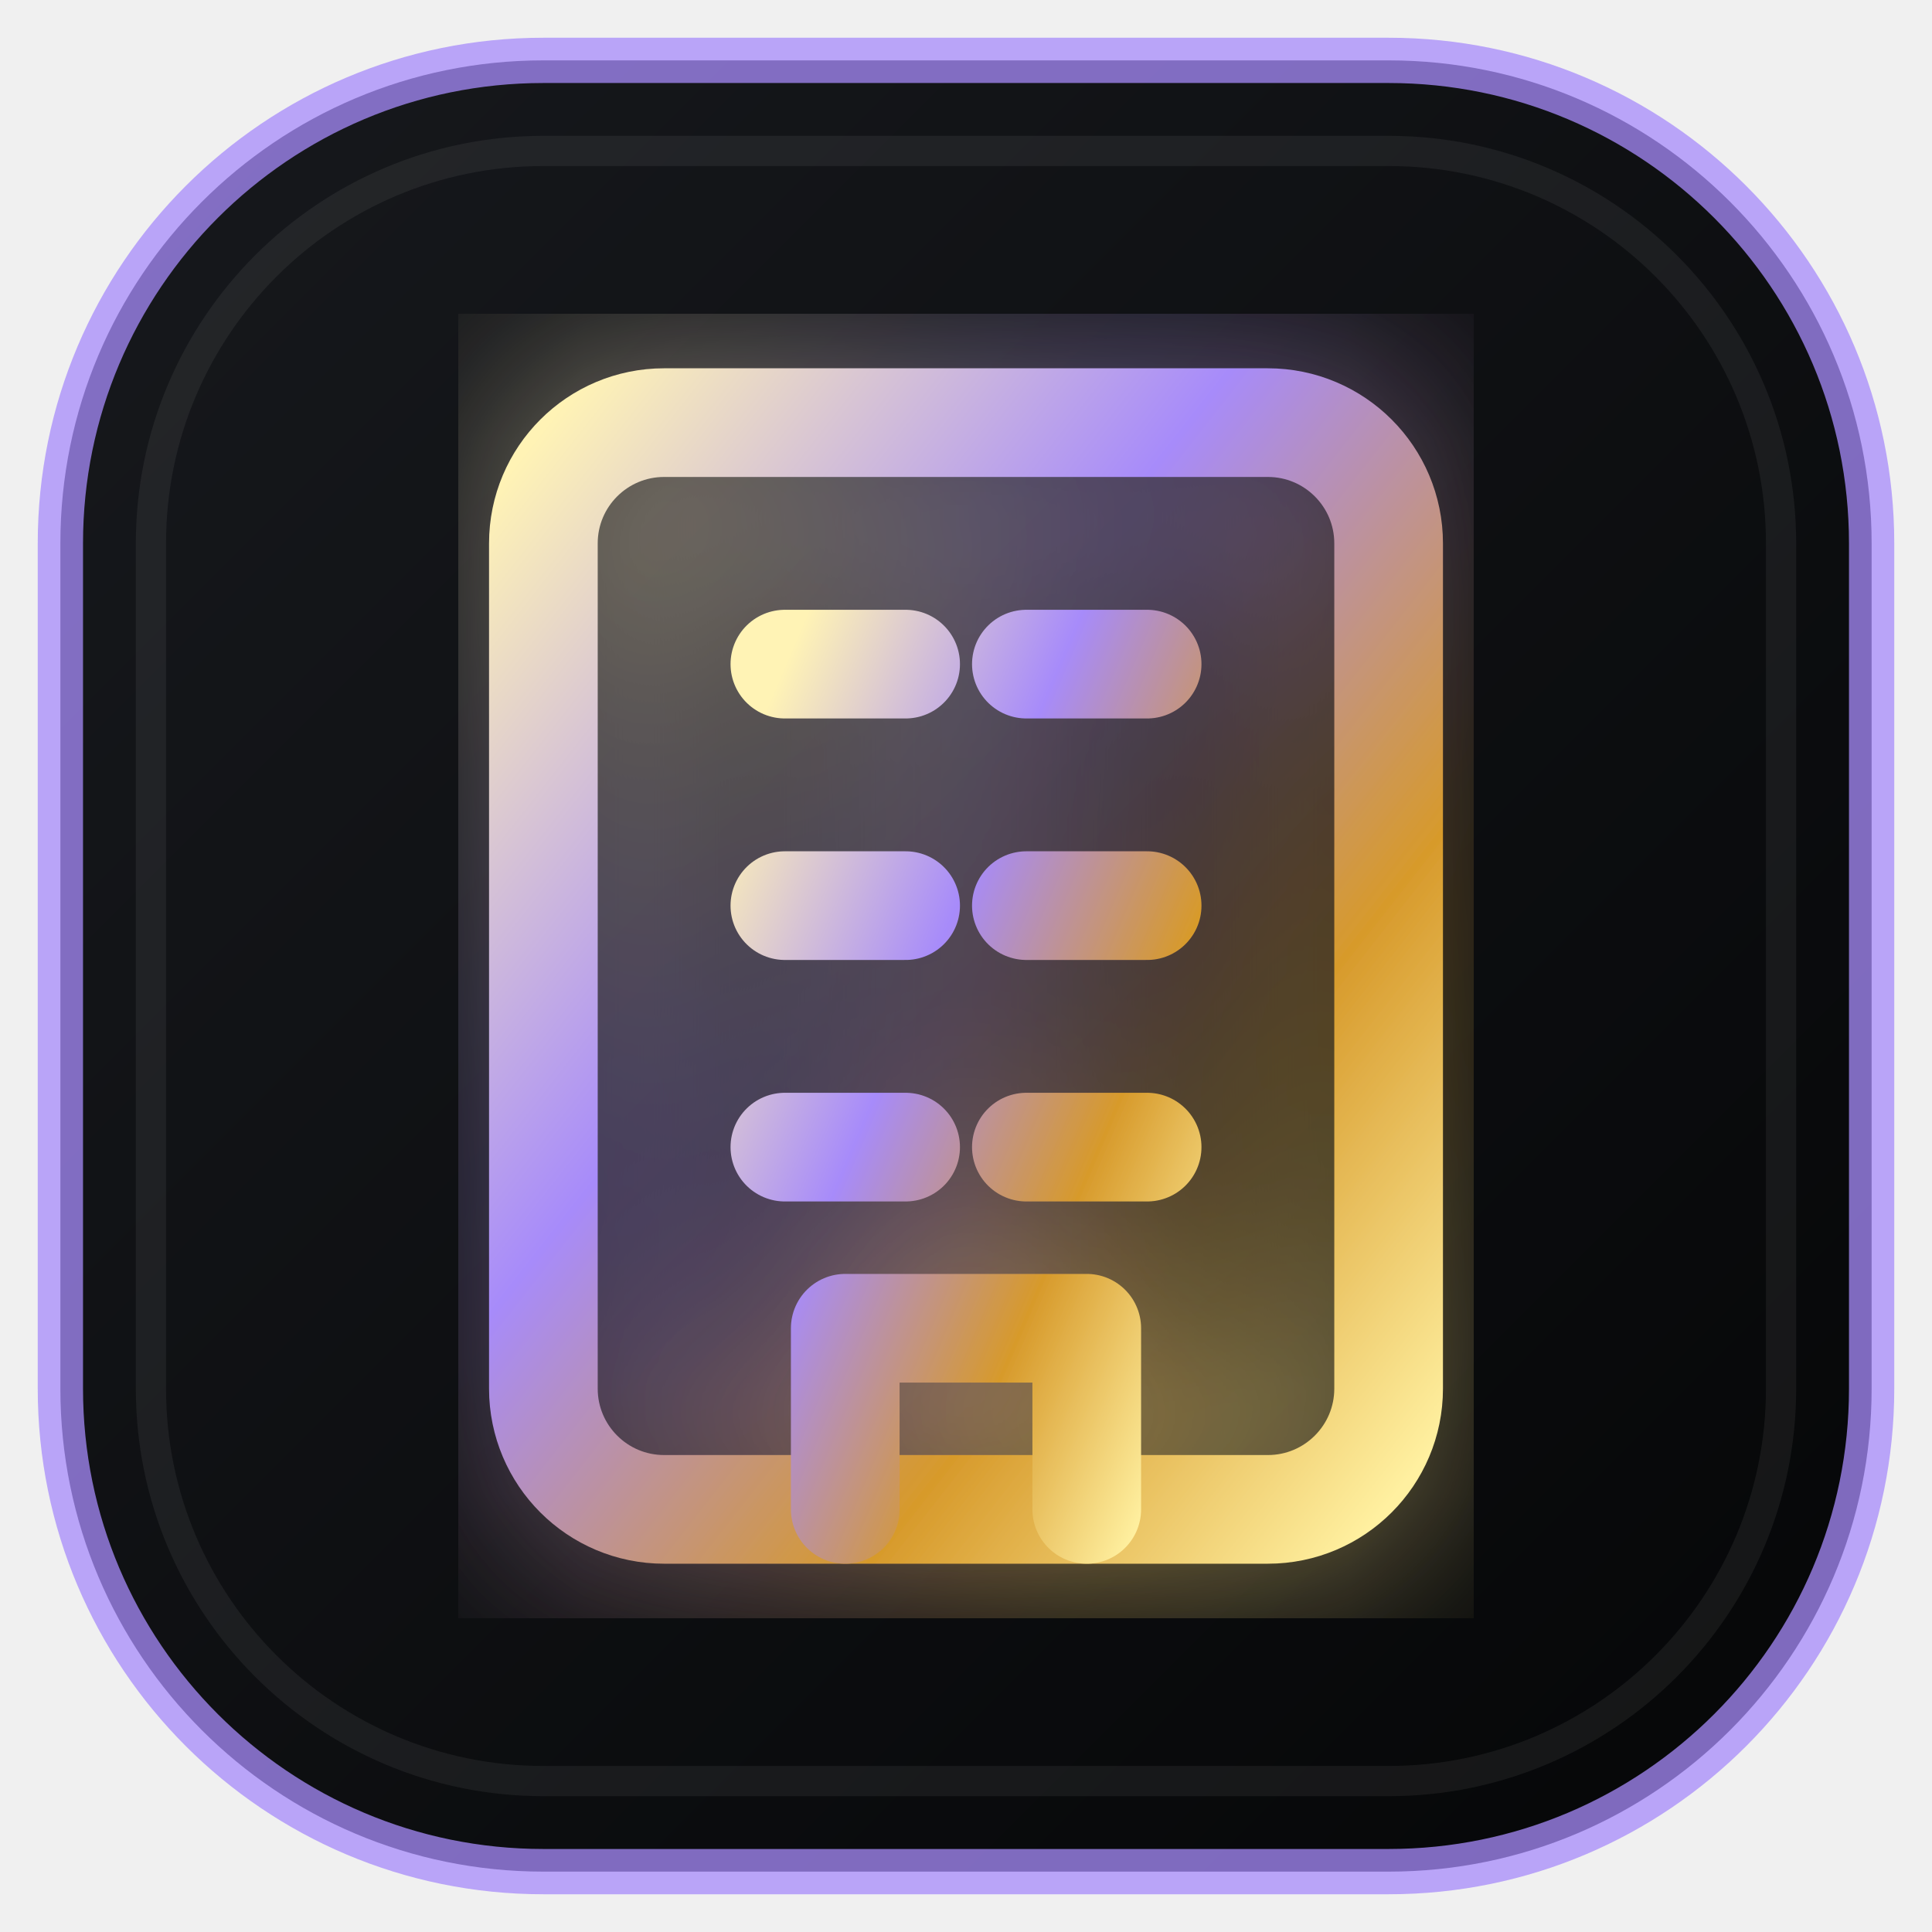
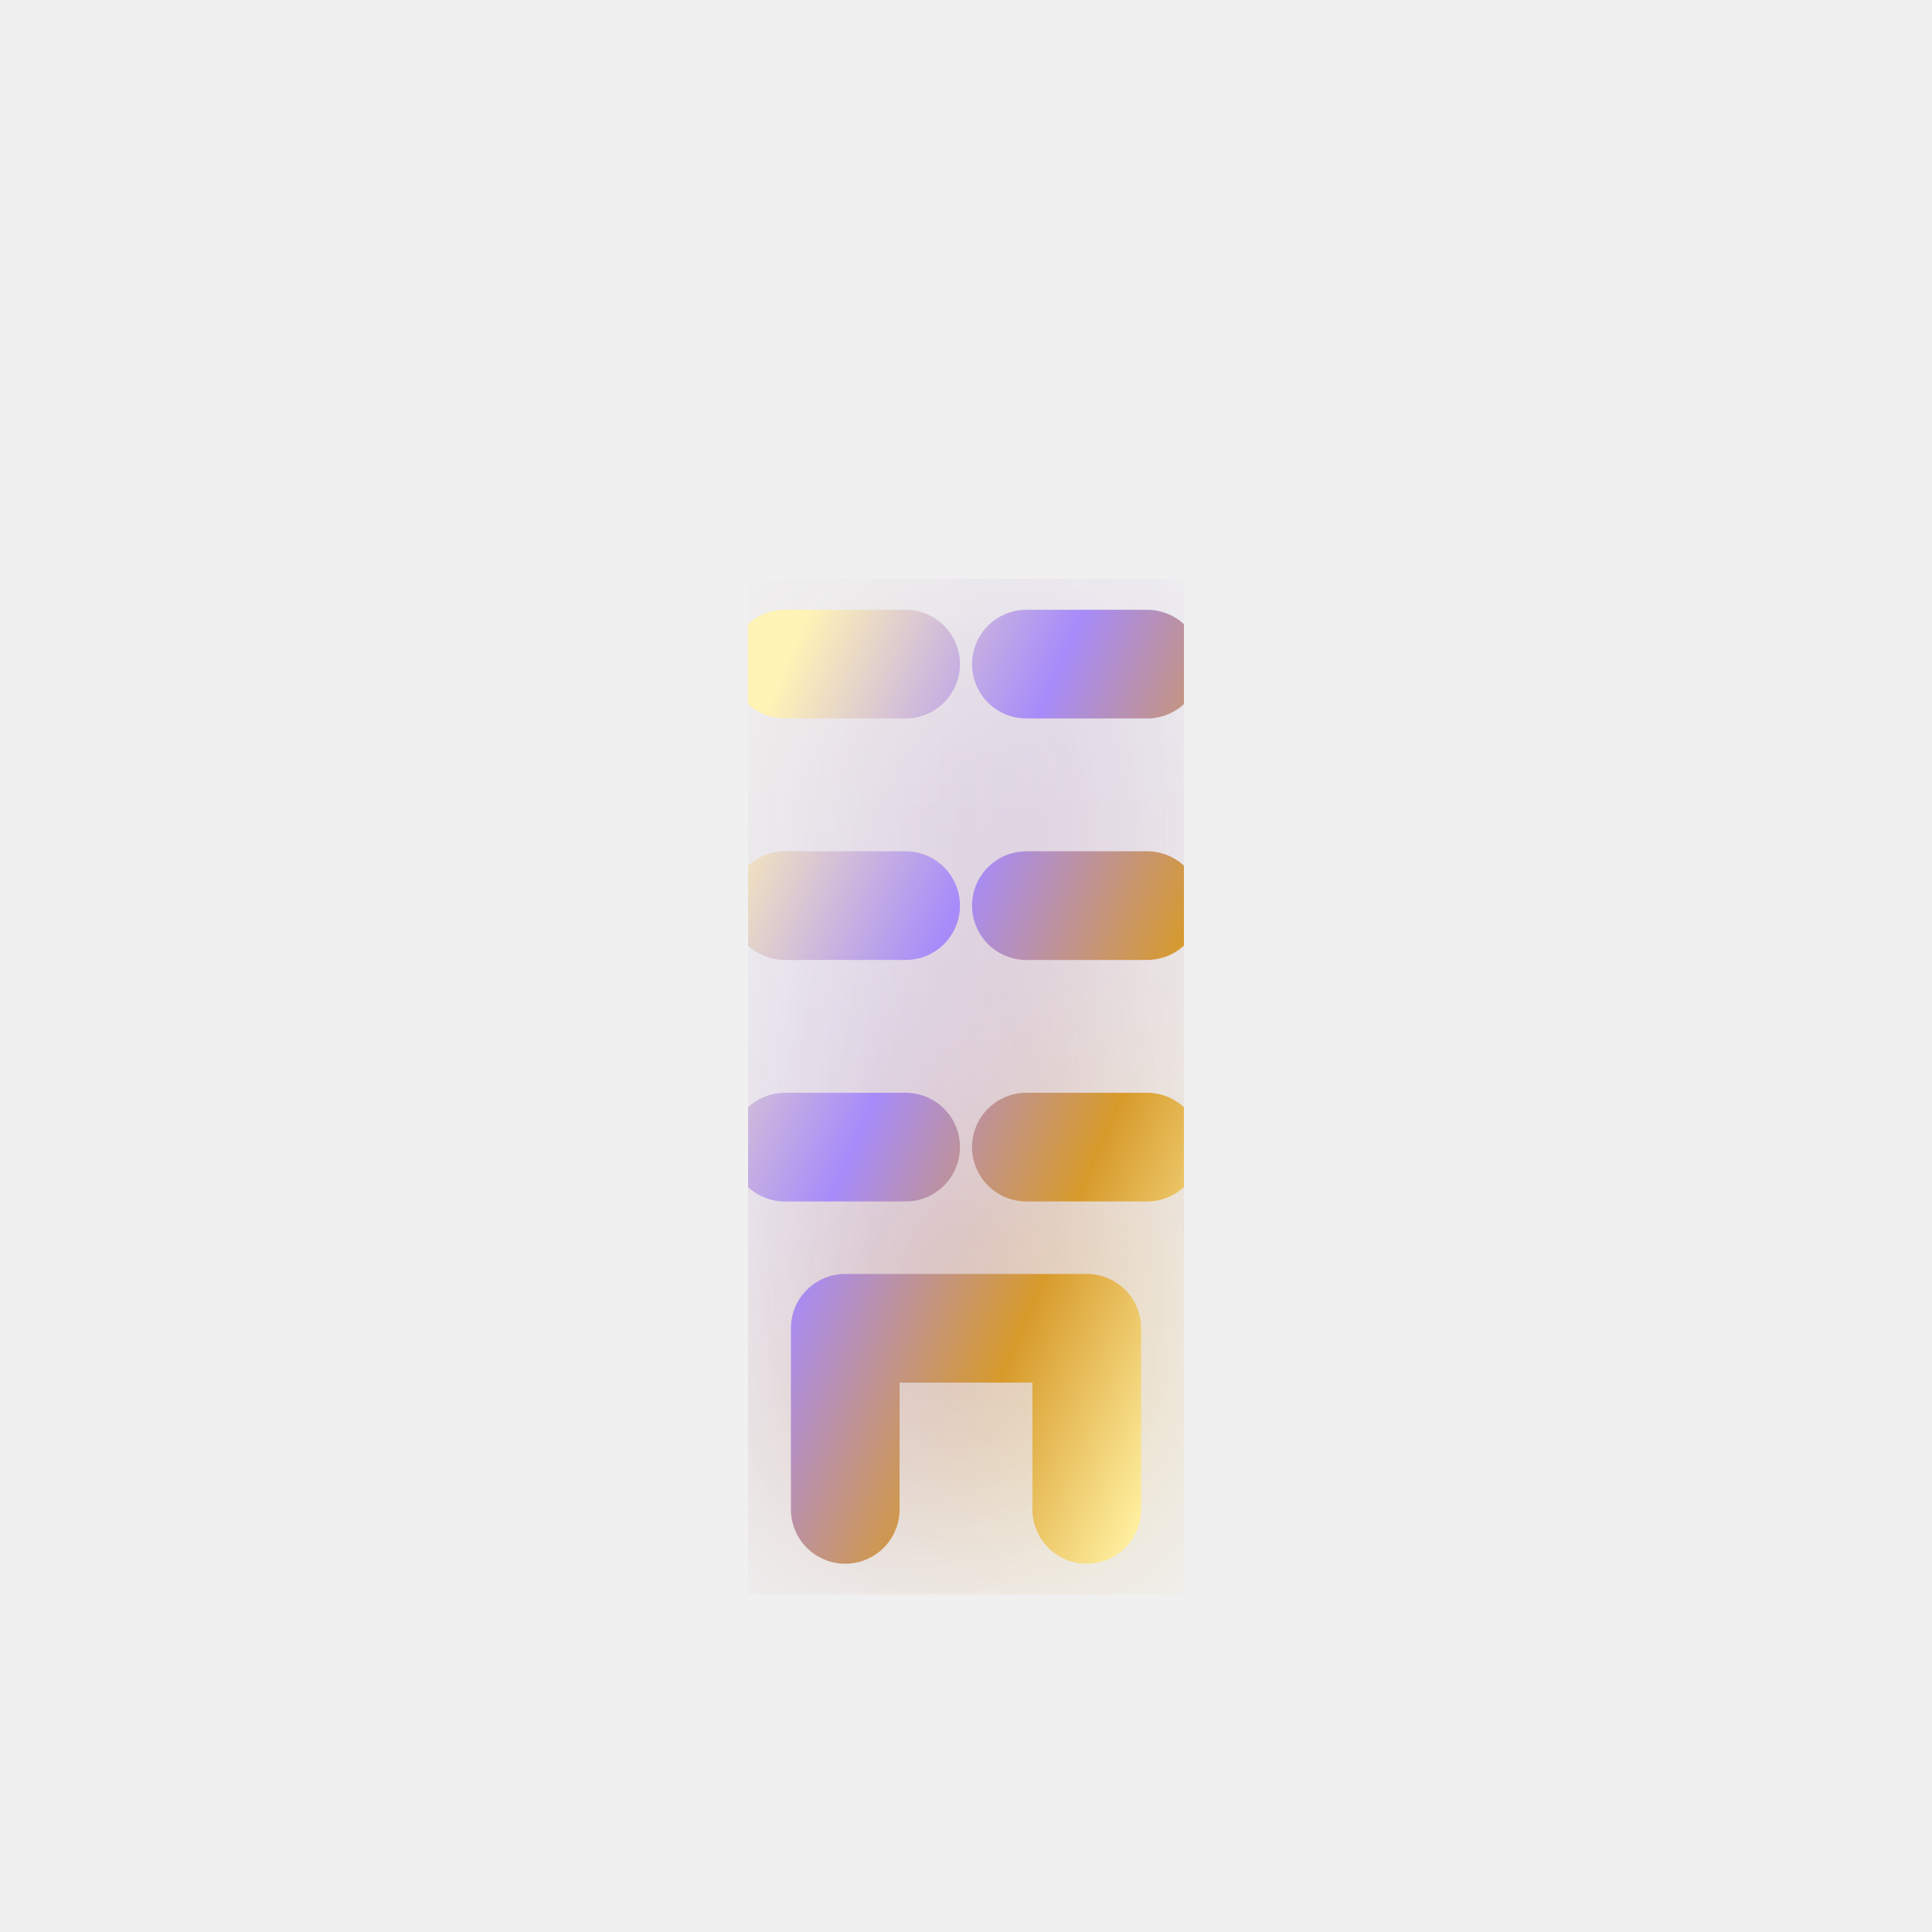
<svg xmlns="http://www.w3.org/2000/svg" viewBox="0 0 64 64">
  <defs>
    <linearGradient id="bg" x1="0" y1="0" x2="1" y2="1">
      <stop stop-color="#17191d" />
      <stop offset="1" stop-color="#050607" />
    </linearGradient>
    <linearGradient id="metal" x1="0" y1="0" x2="1" y2="1">
      <stop stop-color="#fff3b5" />
      <stop offset=".38" stop-color="#a78bfa" />
      <stop offset=".72" stop-color="#d79a2b" />
      <stop offset="1" stop-color="#fff0a0" />
    </linearGradient>
    <filter id="glow">
      <feGaussianBlur stdDeviation="2.2" result="b" />
      <feMerge>
        <feMergeNode in="b" />
        <feMergeNode in="SourceGraphic" />
      </feMerge>
    </filter>
  </defs>
-   <rect x="2" y="2" width="60" height="60" rx="16" fill="url(#bg)" stroke="#a78bfa" stroke-opacity=".75" stroke-width="1.5" />
-   <rect x="5" y="5" width="54" height="54" rx="13" fill="none" stroke="#fff" stroke-opacity=".06" />
  <g transform="translate(8 8) scale(2)" fill="none" stroke="url(#metal)" stroke-width="1.8" stroke-linecap="round" stroke-linejoin="round" filter="url(#glow)">
-     <rect x="5" y="3" width="14" height="18" rx="2" />
    <path d="M9 7h2m2 0h2M9 11h2m2 0h2M9 15h2m2 0h2M10 21v-3h4v3" />
  </g>
</svg>
